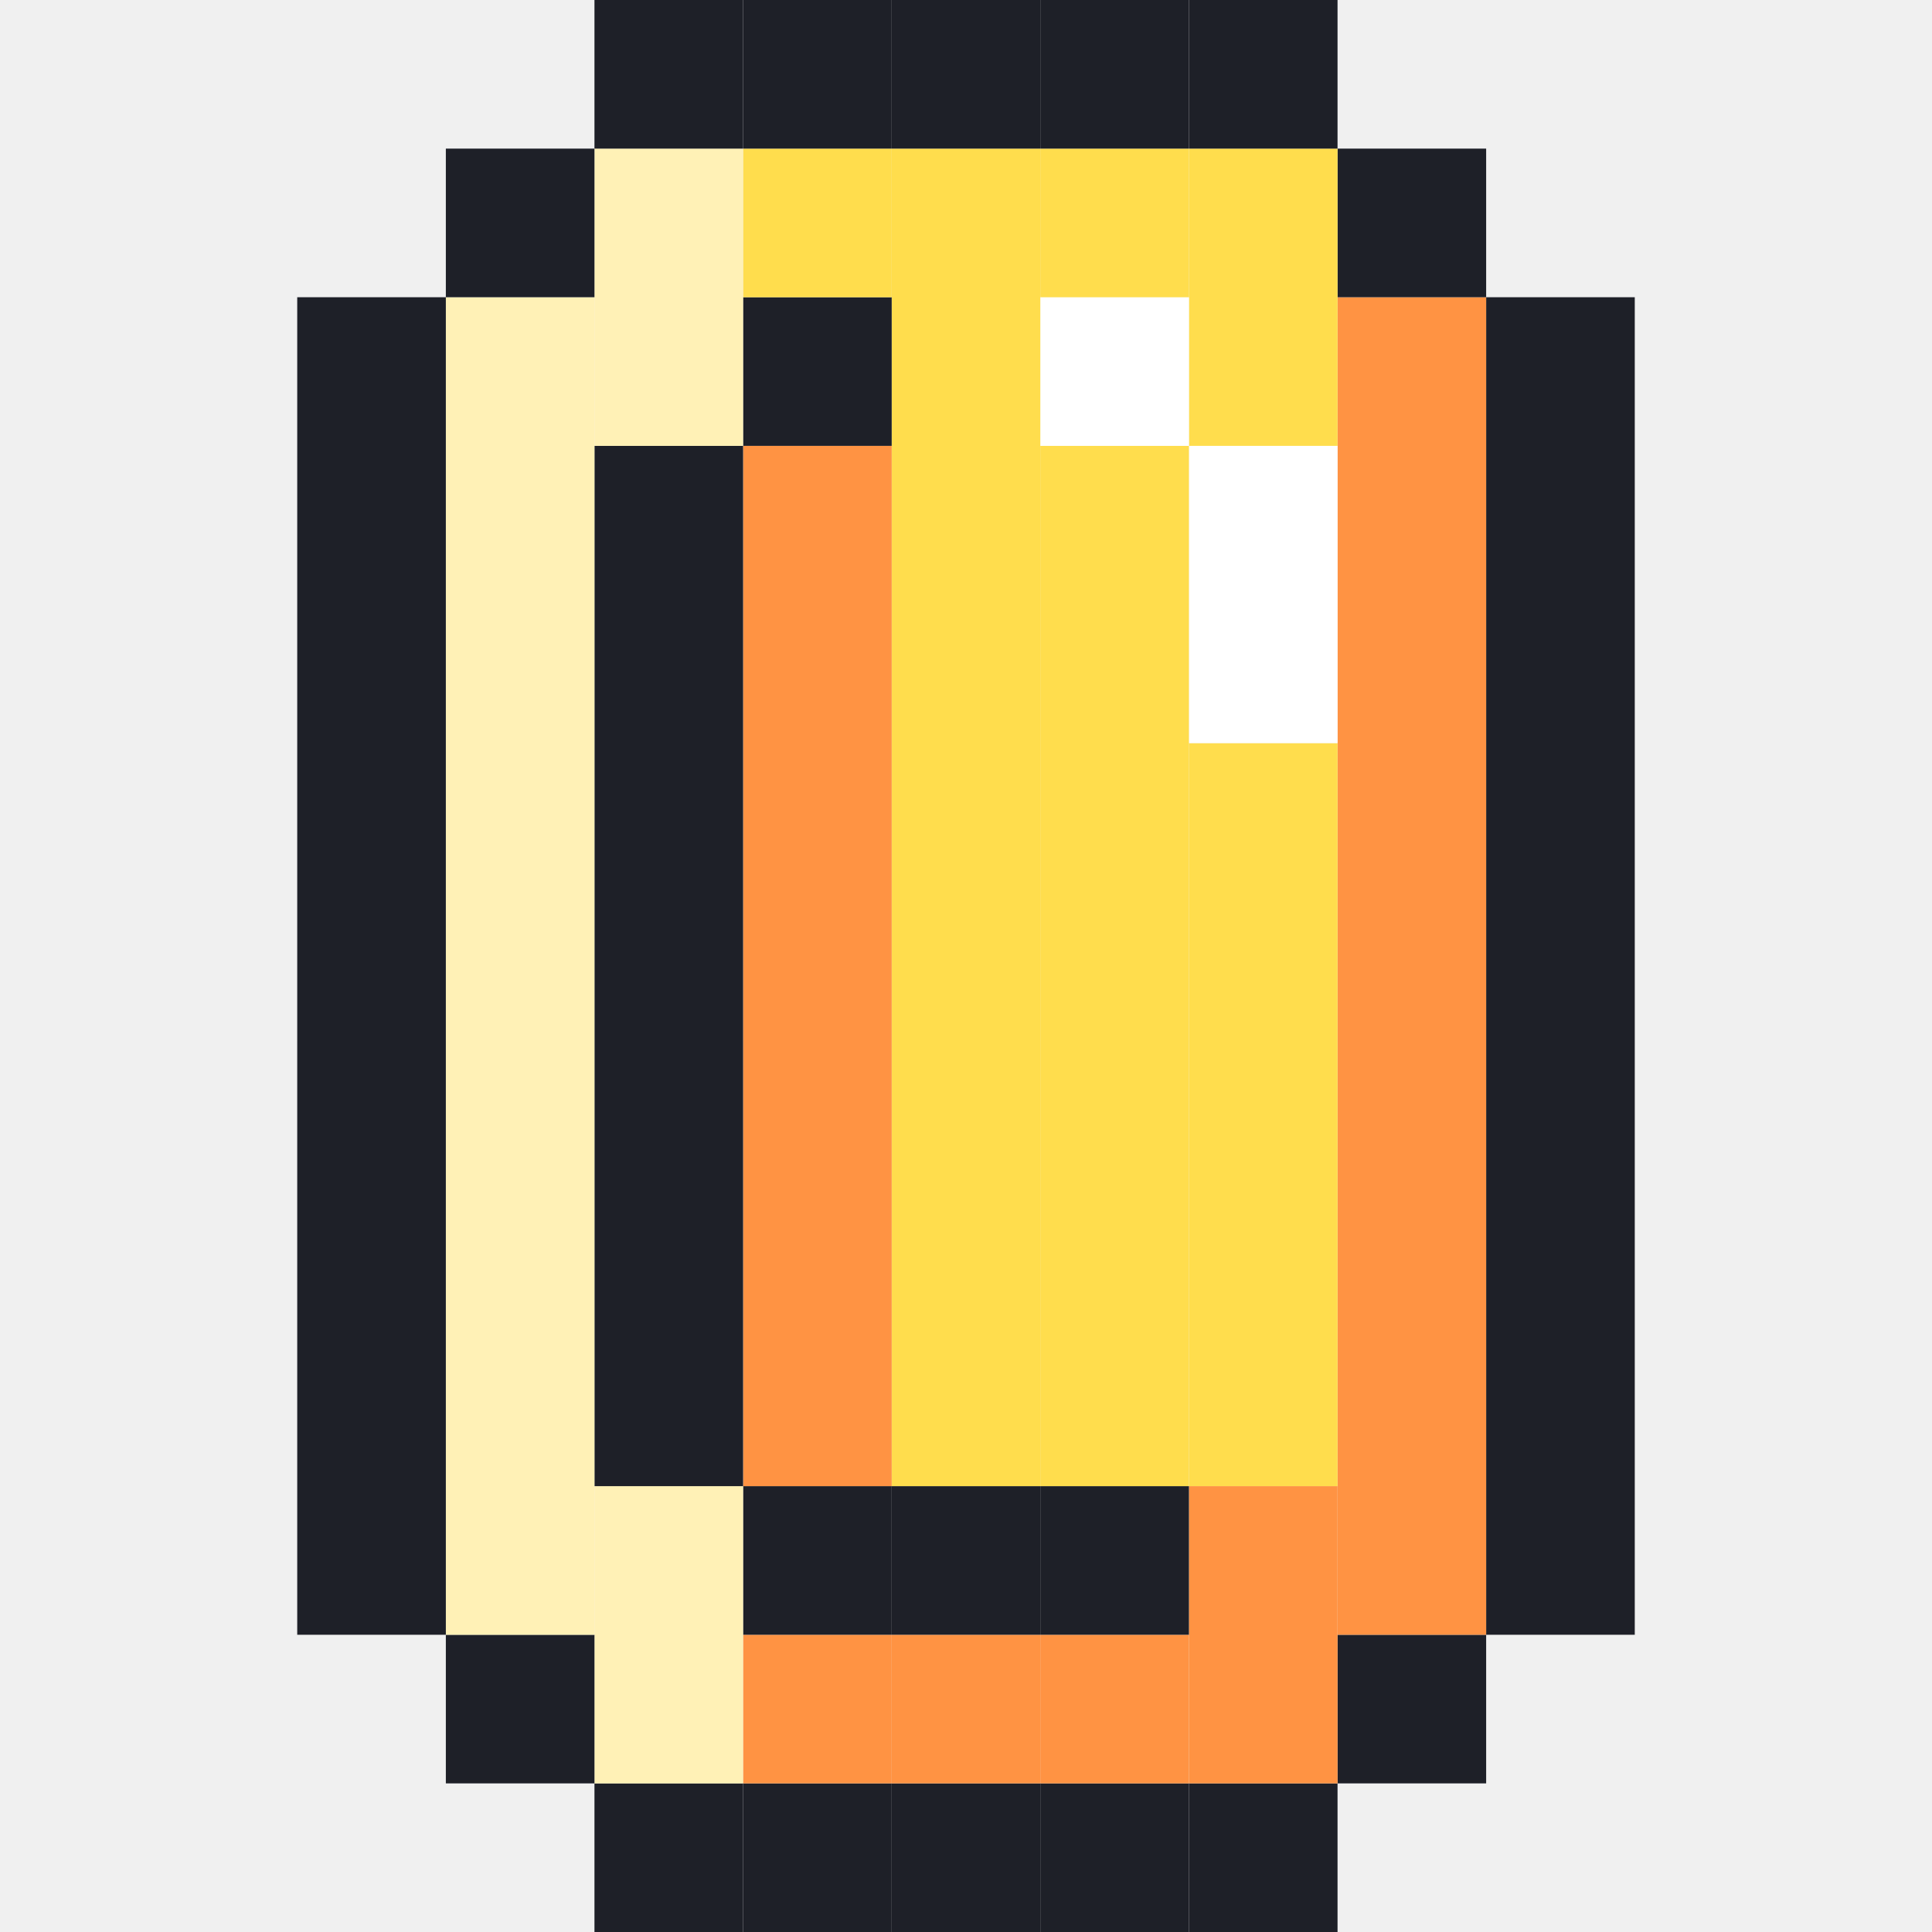
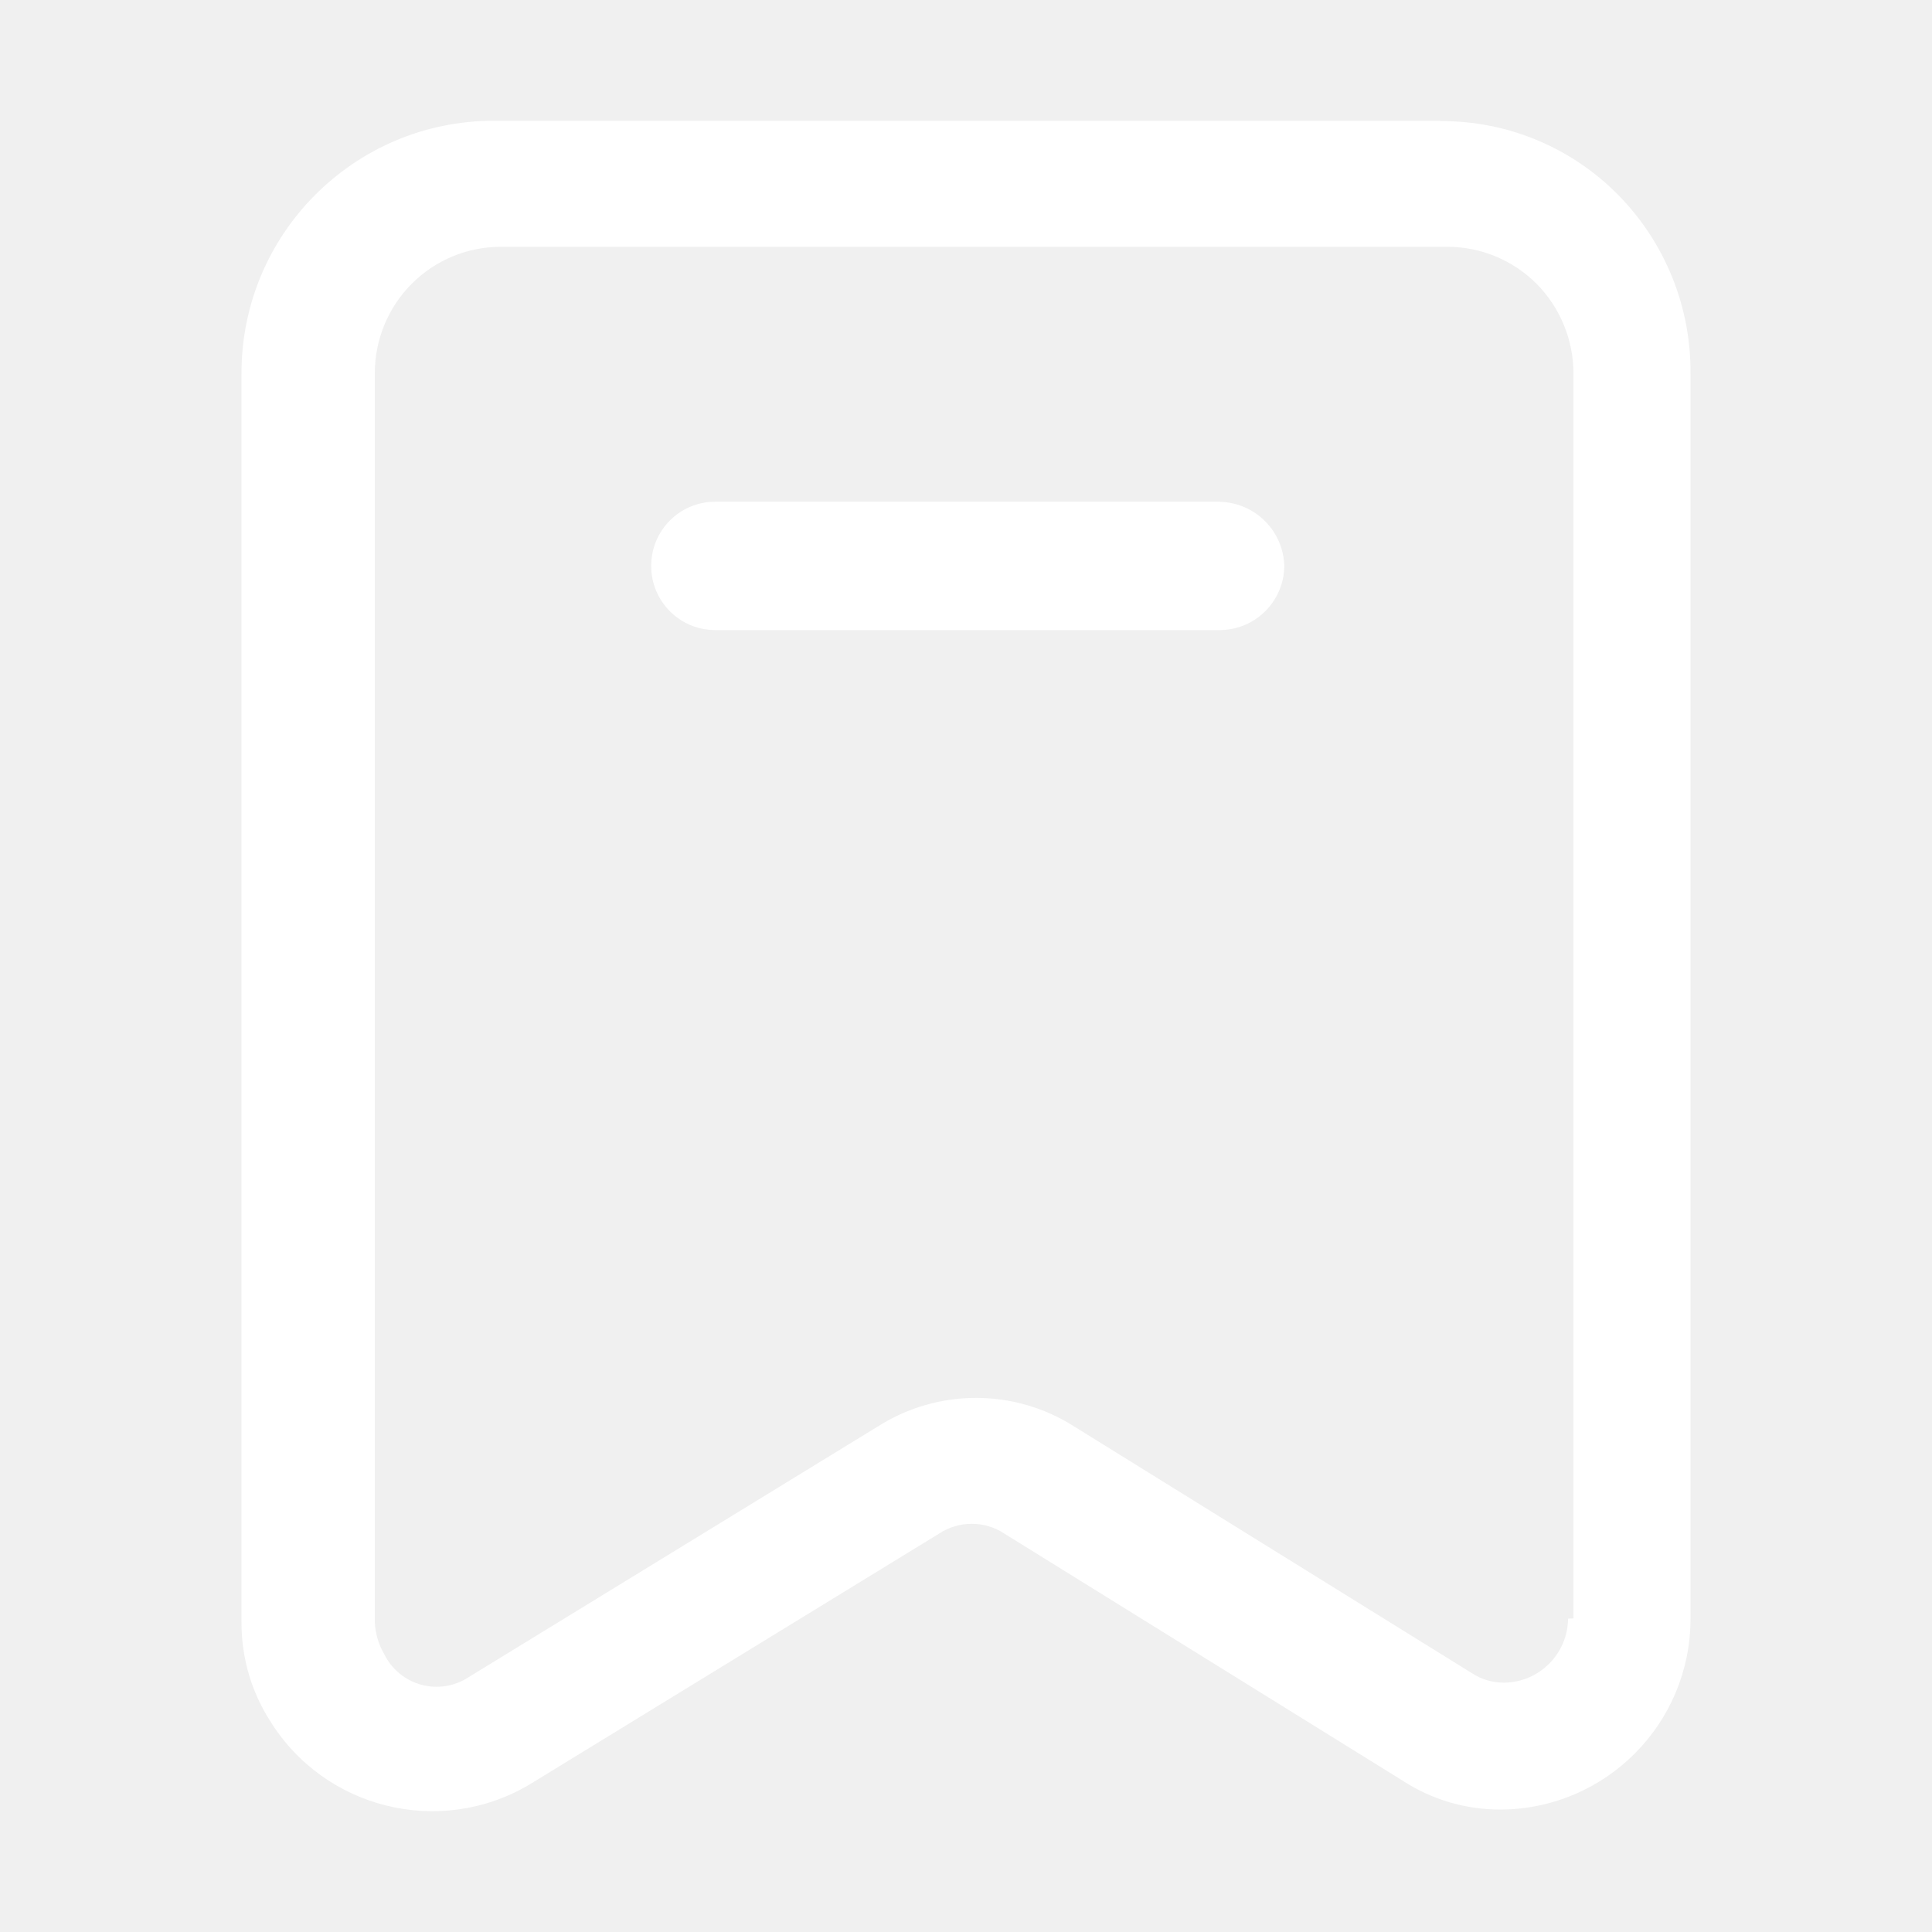
- <svg xmlns="http://www.w3.org/2000/svg" t="1750669063925" class="icon" viewBox="0 0 1024 1024" version="1.1" p-id="61838" width="64" height="64">
-   <path d="M787.692 787.692h78.769v78.769h-78.769zM787.692 708.923h78.769v78.769h-78.769zM787.692 630.154h78.769v78.769h-78.769zM787.692 551.385h78.769v78.769h-78.769zM787.692 472.615h78.769v78.769h-78.769zM787.692 393.846h78.769v78.769h-78.769zM787.692 315.077h78.769v78.769h-78.769zM787.692 236.308h78.769v78.769h-78.769zM787.692 157.538h78.769v78.769h-78.769zM708.923 866.462h78.769v78.769h-78.769z" fill="#1E2028" p-id="61839" />
-   <path d="M708.923 787.692h78.769v78.769h-78.769zM708.923 708.923h78.769v78.769h-78.769zM708.923 630.154h78.769v78.769h-78.769zM708.923 551.385h78.769v78.769h-78.769zM708.923 472.615h78.769v78.769h-78.769zM708.923 393.846h78.769v78.769h-78.769zM708.923 315.077h78.769v78.769h-78.769zM708.923 236.308h78.769v78.769h-78.769zM708.923 157.538h78.769v78.769h-78.769z" fill="#FF9343" p-id="61840" />
-   <path d="M708.923 78.769h78.769v78.769h-78.769zM630.154 945.231h78.769v78.769h-78.769z" fill="#1E2028" p-id="61841" />
-   <path d="M630.154 866.462h78.769v78.769h-78.769zM630.154 787.692h78.769v78.769h-78.769z" fill="#FF9343" p-id="61842" />
-   <path d="M630.154 708.923h78.769v78.769h-78.769zM630.154 630.154h78.769v78.769h-78.769zM630.154 551.385h78.769v78.769h-78.769zM630.154 472.615h78.769v78.769h-78.769zM630.154 393.846h78.769v78.769h-78.769z" fill="#FFDD4D" p-id="61843" />
-   <path d="M630.154 315.077h78.769v78.769h-78.769zM630.154 236.308h78.769v78.769h-78.769z" fill="#FFFFFF" p-id="61844" />
-   <path d="M630.154 157.538h78.769v78.769h-78.769zM630.154 78.769h78.769v78.769h-78.769z" fill="#FFDD4D" p-id="61845" />
-   <path d="M630.154 0h78.769v78.769h-78.769zM551.385 945.231h78.769v78.769h-78.769z" fill="#1E2028" p-id="61846" />
-   <path d="M551.385 866.462h78.769v78.769h-78.769z" fill="#FF9343" p-id="61847" />
-   <path d="M551.385 787.692h78.769v78.769h-78.769z" fill="#1E2028" p-id="61848" />
-   <path d="M551.385 708.923h78.769v78.769h-78.769zM551.385 630.154h78.769v78.769h-78.769zM551.385 551.385h78.769v78.769h-78.769zM551.385 472.615h78.769v78.769h-78.769zM551.385 393.846h78.769v78.769h-78.769zM551.385 315.077h78.769v78.769h-78.769zM551.385 236.308h78.769v78.769h-78.769z" fill="#FFDD4D" p-id="61849" />
-   <path d="M551.385 157.538h78.769v78.769h-78.769z" fill="#FFFFFF" p-id="61850" />
-   <path d="M551.385 78.769h78.769v78.769h-78.769z" fill="#FFDD4D" p-id="61851" />
-   <path d="M551.385 0h78.769v78.769h-78.769zM472.615 945.231h78.769v78.769h-78.769z" fill="#1E2028" p-id="61852" />
-   <path d="M472.615 866.462h78.769v78.769h-78.769z" fill="#FF9343" p-id="61853" />
-   <path d="M472.615 787.692h78.769v78.769h-78.769z" fill="#1E2028" p-id="61854" />
-   <path d="M472.615 708.923h78.769v78.769h-78.769zM472.615 630.154h78.769v78.769h-78.769zM472.615 551.385h78.769v78.769h-78.769zM472.615 472.615h78.769v78.769h-78.769zM472.615 393.846h78.769v78.769h-78.769zM472.615 315.077h78.769v78.769h-78.769zM472.615 236.308h78.769v78.769h-78.769zM472.615 157.538h78.769v78.769h-78.769zM472.615 78.769h78.769v78.769h-78.769z" fill="#FFDD4D" p-id="61855" />
-   <path d="M472.615 0h78.769v78.769h-78.769zM393.846 945.231h78.769v78.769h-78.769z" fill="#1E2028" p-id="61856" />
-   <path d="M393.846 866.462h78.769v78.769h-78.769z" fill="#FF9343" p-id="61857" />
-   <path d="M393.846 787.692h78.769v78.769h-78.769z" fill="#1E2028" p-id="61858" />
-   <path d="M393.846 708.923h78.769v78.769h-78.769zM393.846 630.154h78.769v78.769h-78.769zM393.846 551.385h78.769v78.769h-78.769zM393.846 472.615h78.769v78.769h-78.769zM393.846 393.846h78.769v78.769h-78.769zM393.846 315.077h78.769v78.769h-78.769zM393.846 236.308h78.769v78.769h-78.769z" fill="#FF9343" p-id="61859" />
-   <path d="M393.846 157.538h78.769v78.769h-78.769z" fill="#1E2028" p-id="61860" />
-   <path d="M393.846 78.769h78.769v78.769h-78.769z" fill="#FFDD4D" p-id="61861" />
-   <path d="M393.846 0h78.769v78.769h-78.769zM315.077 945.231h78.769v78.769h-78.769z" fill="#1E2028" p-id="61862" />
-   <path d="M315.077 866.462h78.769v78.769h-78.769zM315.077 787.692h78.769v78.769h-78.769z" fill="#FFF1B6" p-id="61863" />
-   <path d="M315.077 708.923h78.769v78.769h-78.769zM315.077 630.154h78.769v78.769h-78.769zM315.077 551.385h78.769v78.769h-78.769zM315.077 472.615h78.769v78.769h-78.769zM315.077 393.846h78.769v78.769h-78.769zM315.077 315.077h78.769v78.769h-78.769zM315.077 236.308h78.769v78.769h-78.769z" fill="#1E2028" p-id="61864" />
-   <path d="M315.077 157.538h78.769v78.769h-78.769zM315.077 78.769h78.769v78.769h-78.769z" fill="#FFF1B6" p-id="61865" />
-   <path d="M315.077 0h78.769v78.769h-78.769zM236.308 866.462h78.769v78.769h-78.769z" fill="#1E2028" p-id="61866" />
-   <path d="M236.308 787.692h78.769v78.769h-78.769zM236.308 708.923h78.769v78.769h-78.769zM236.308 630.154h78.769v78.769h-78.769zM236.308 551.385h78.769v78.769h-78.769zM236.308 472.615h78.769v78.769h-78.769zM236.308 393.846h78.769v78.769h-78.769zM236.308 315.077h78.769v78.769h-78.769zM236.308 236.308h78.769v78.769h-78.769zM236.308 157.538h78.769v78.769h-78.769z" fill="#FFF1B6" p-id="61867" />
-   <path d="M236.308 78.769h78.769v78.769h-78.769zM157.538 787.692h78.769v78.769H157.538zM157.538 708.923h78.769v78.769H157.538zM157.538 630.154h78.769v78.769H157.538zM157.538 551.385h78.769v78.769H157.538zM157.538 472.615h78.769v78.769H157.538zM157.538 393.846h78.769v78.769H157.538zM157.538 315.077h78.769v78.769H157.538zM157.538 236.308h78.769v78.769H157.538zM157.538 157.538h78.769v78.769H157.538z" fill="#1E2028" p-id="61868" />
+ <svg xmlns="http://www.w3.org/2000/svg" t="1756953474555" class="icon" viewBox="0 0 1024 1024" version="1.1" p-id="19642" width="48" height="48">
+   <path d="M763.328 64H261.44A133.76 133.76 0 0 0 128 198.016v661.888c-0.064 18.432 5.12 36.48 15.04 52.032a101.12 101.12 0 0 0 137.472 33.984l217.088-132.992c10.624-7.04 24.32-7.04 34.88 0l211.2 131.008c15.36 9.984 33.408 15.232 51.712 15.168A101.12 101.12 0 0 0 896 858.112V198.144a133.312 133.312 0 0 0-38.4-94.912 131.2 131.2 0 0 0-94.08-39.04L763.328 64z m67.776 793.92a34.24 34.24 0 0 1-33.92 33.92 30.72 30.72 0 0 1-16.896-4.928l-211.2-131.008a96.896 96.896 0 0 0-103.552 0l-217.088 132.992a30.912 30.912 0 0 1-44.8-12.16 36.992 36.992 0 0 1-4.992-16.96V197.824c0-17.792 7.04-34.88 19.584-47.424 12.48-12.544 29.44-19.584 47.104-19.584h501.888c17.664 0 34.624 7.04 47.168 19.584 12.48 12.608 19.52 29.632 19.584 47.424v659.968l-2.88 0.128z m-184.32-592H378.88a33.92 33.92 0 0 0-33.728 34.048 33.92 33.92 0 0 0 33.728 33.984h267.968a34.304 34.304 0 0 0 33.856-33.92 34.944 34.944 0 0 0-33.92-34.048z" fill="#ffffff" p-id="19643" />
</svg>
